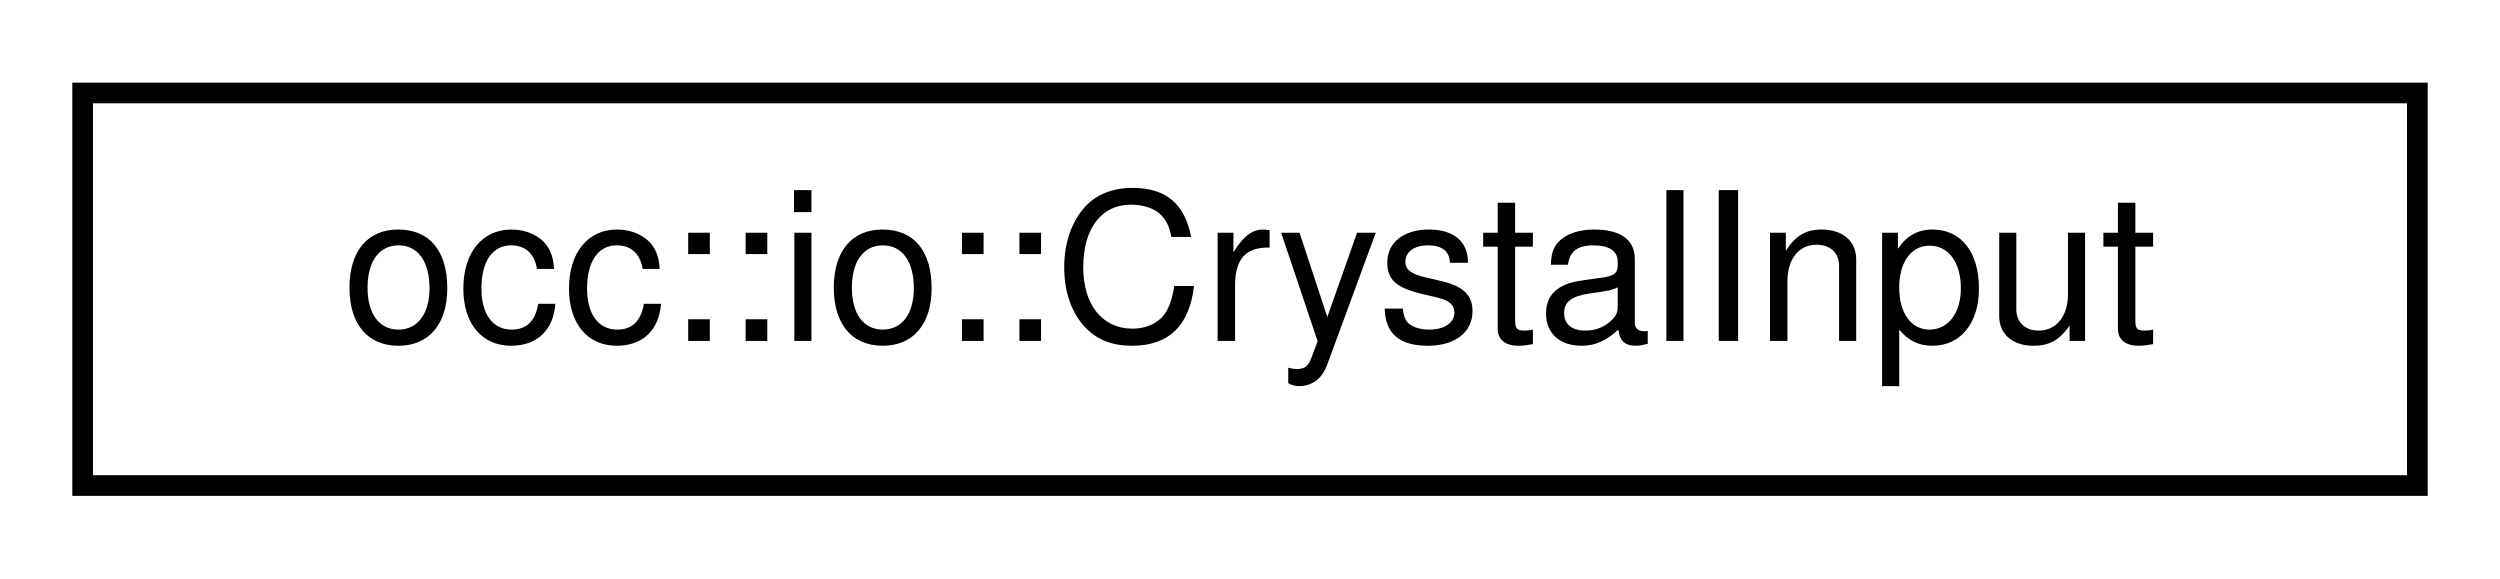
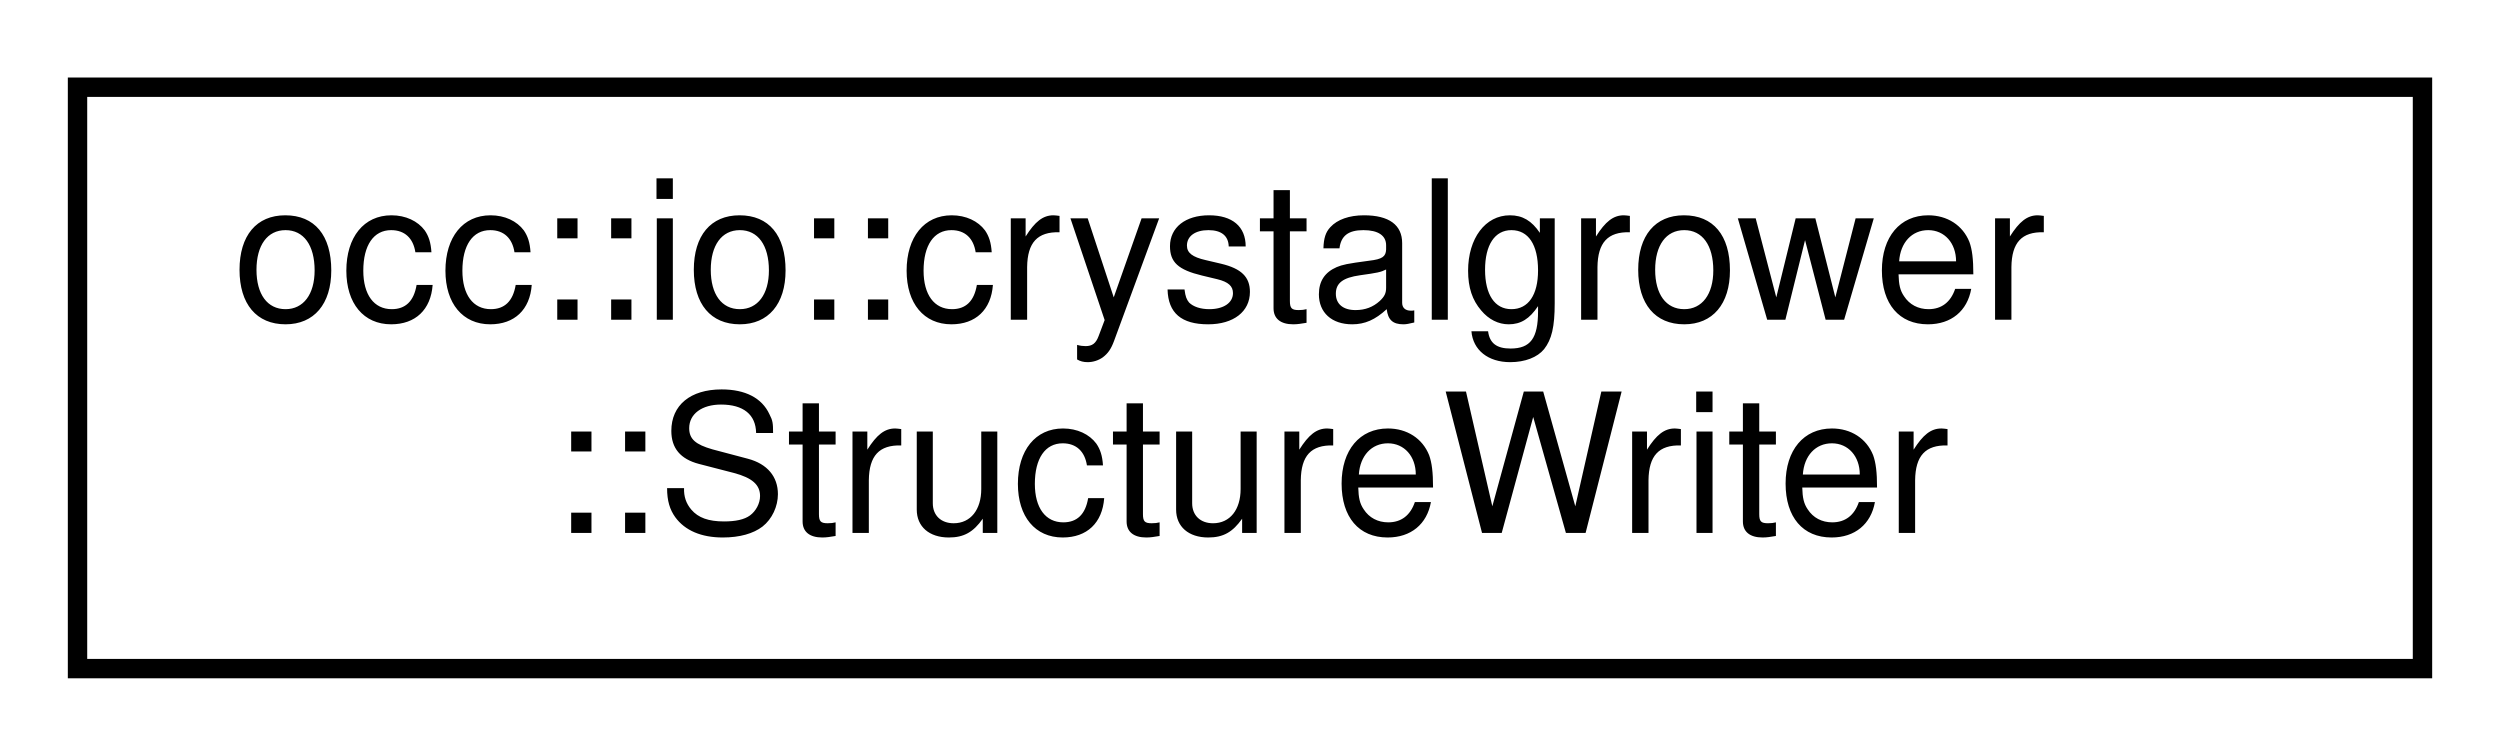
- <svg xmlns="http://www.w3.org/2000/svg" xmlns:xlink="http://www.w3.org/1999/xlink" width="121pt" height="28pt" viewBox="0.00 0.00 121.00 28.00">
-   <g id="graph0" class="graph" transform="scale(1 1) rotate(0) translate(4 24)">
+ <svg xmlns="http://www.w3.org/2000/svg" xmlns:xlink="http://www.w3.org/1999/xlink" width="129pt" height="39pt" viewBox="0.00 0.00 129.00 39.00">
+   <g id="graph0" class="graph" transform="scale(1 1) rotate(0) translate(4 35)">
    <g id="node1" class="node">
      <g id="a_node1">
-         <a xlink:href="structocc_1_1io_1_1CrystalInput.html" target="_top" xlink:title=" ">
-           <polygon fill="none" stroke="black" points="0,-0.5 0,-19.5 113,-19.5 113,-0.5 0,-0.5" />
-           <text text-anchor="middle" x="56.5" y="-7.5" font-family="Helvetica,sans-Serif" font-size="10.00">occ::io::CrystalInput</text>
+         <a xlink:href="classocc_1_1io_1_1crystalgrower_1_1StructureWriter.html" target="_top" xlink:title=" ">
+           <polygon fill="none" stroke="black" points="0,-0.5 0,-30.5 121,-30.5 121,-0.5 0,-0.5" />
+           <text text-anchor="start" x="8" y="-18.5" font-family="Helvetica,sans-Serif" font-size="10.00">occ::io::crystalgrower</text>
+           <text text-anchor="middle" x="60.5" y="-7.5" font-family="Helvetica,sans-Serif" font-size="10.00">::StructureWriter</text>
        </a>
      </g>
    </g>
  </g>
</svg>
